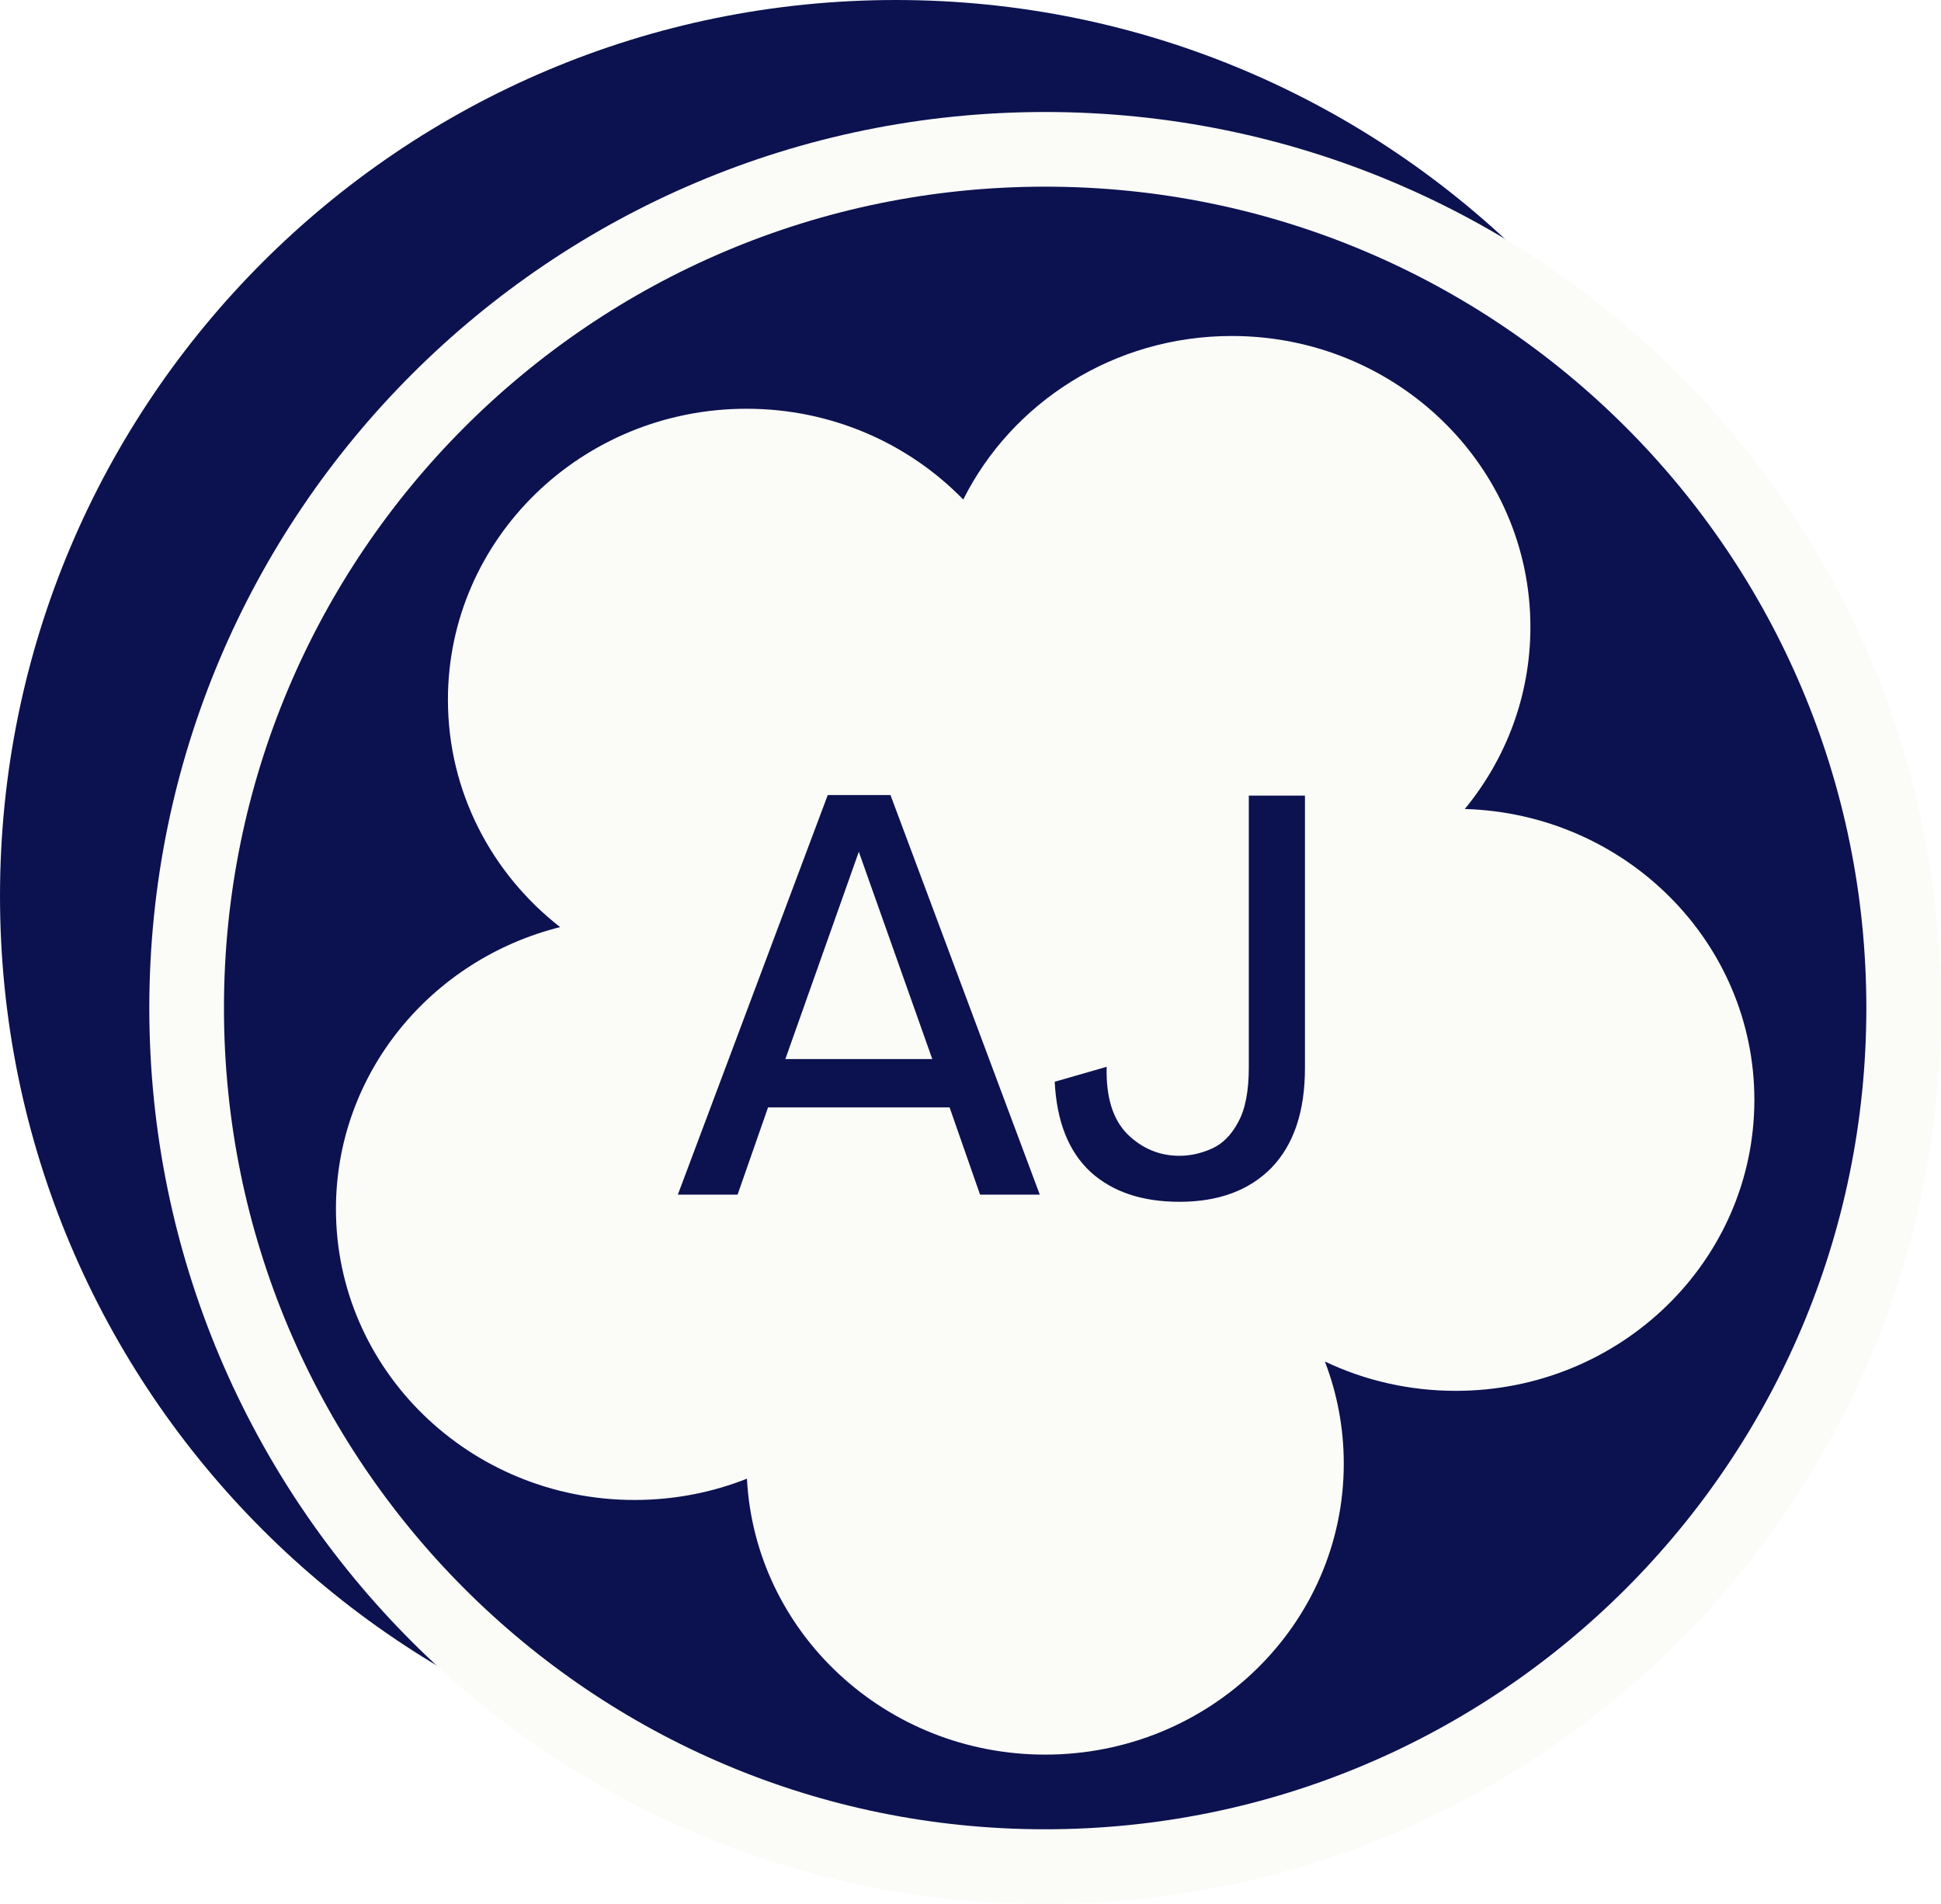
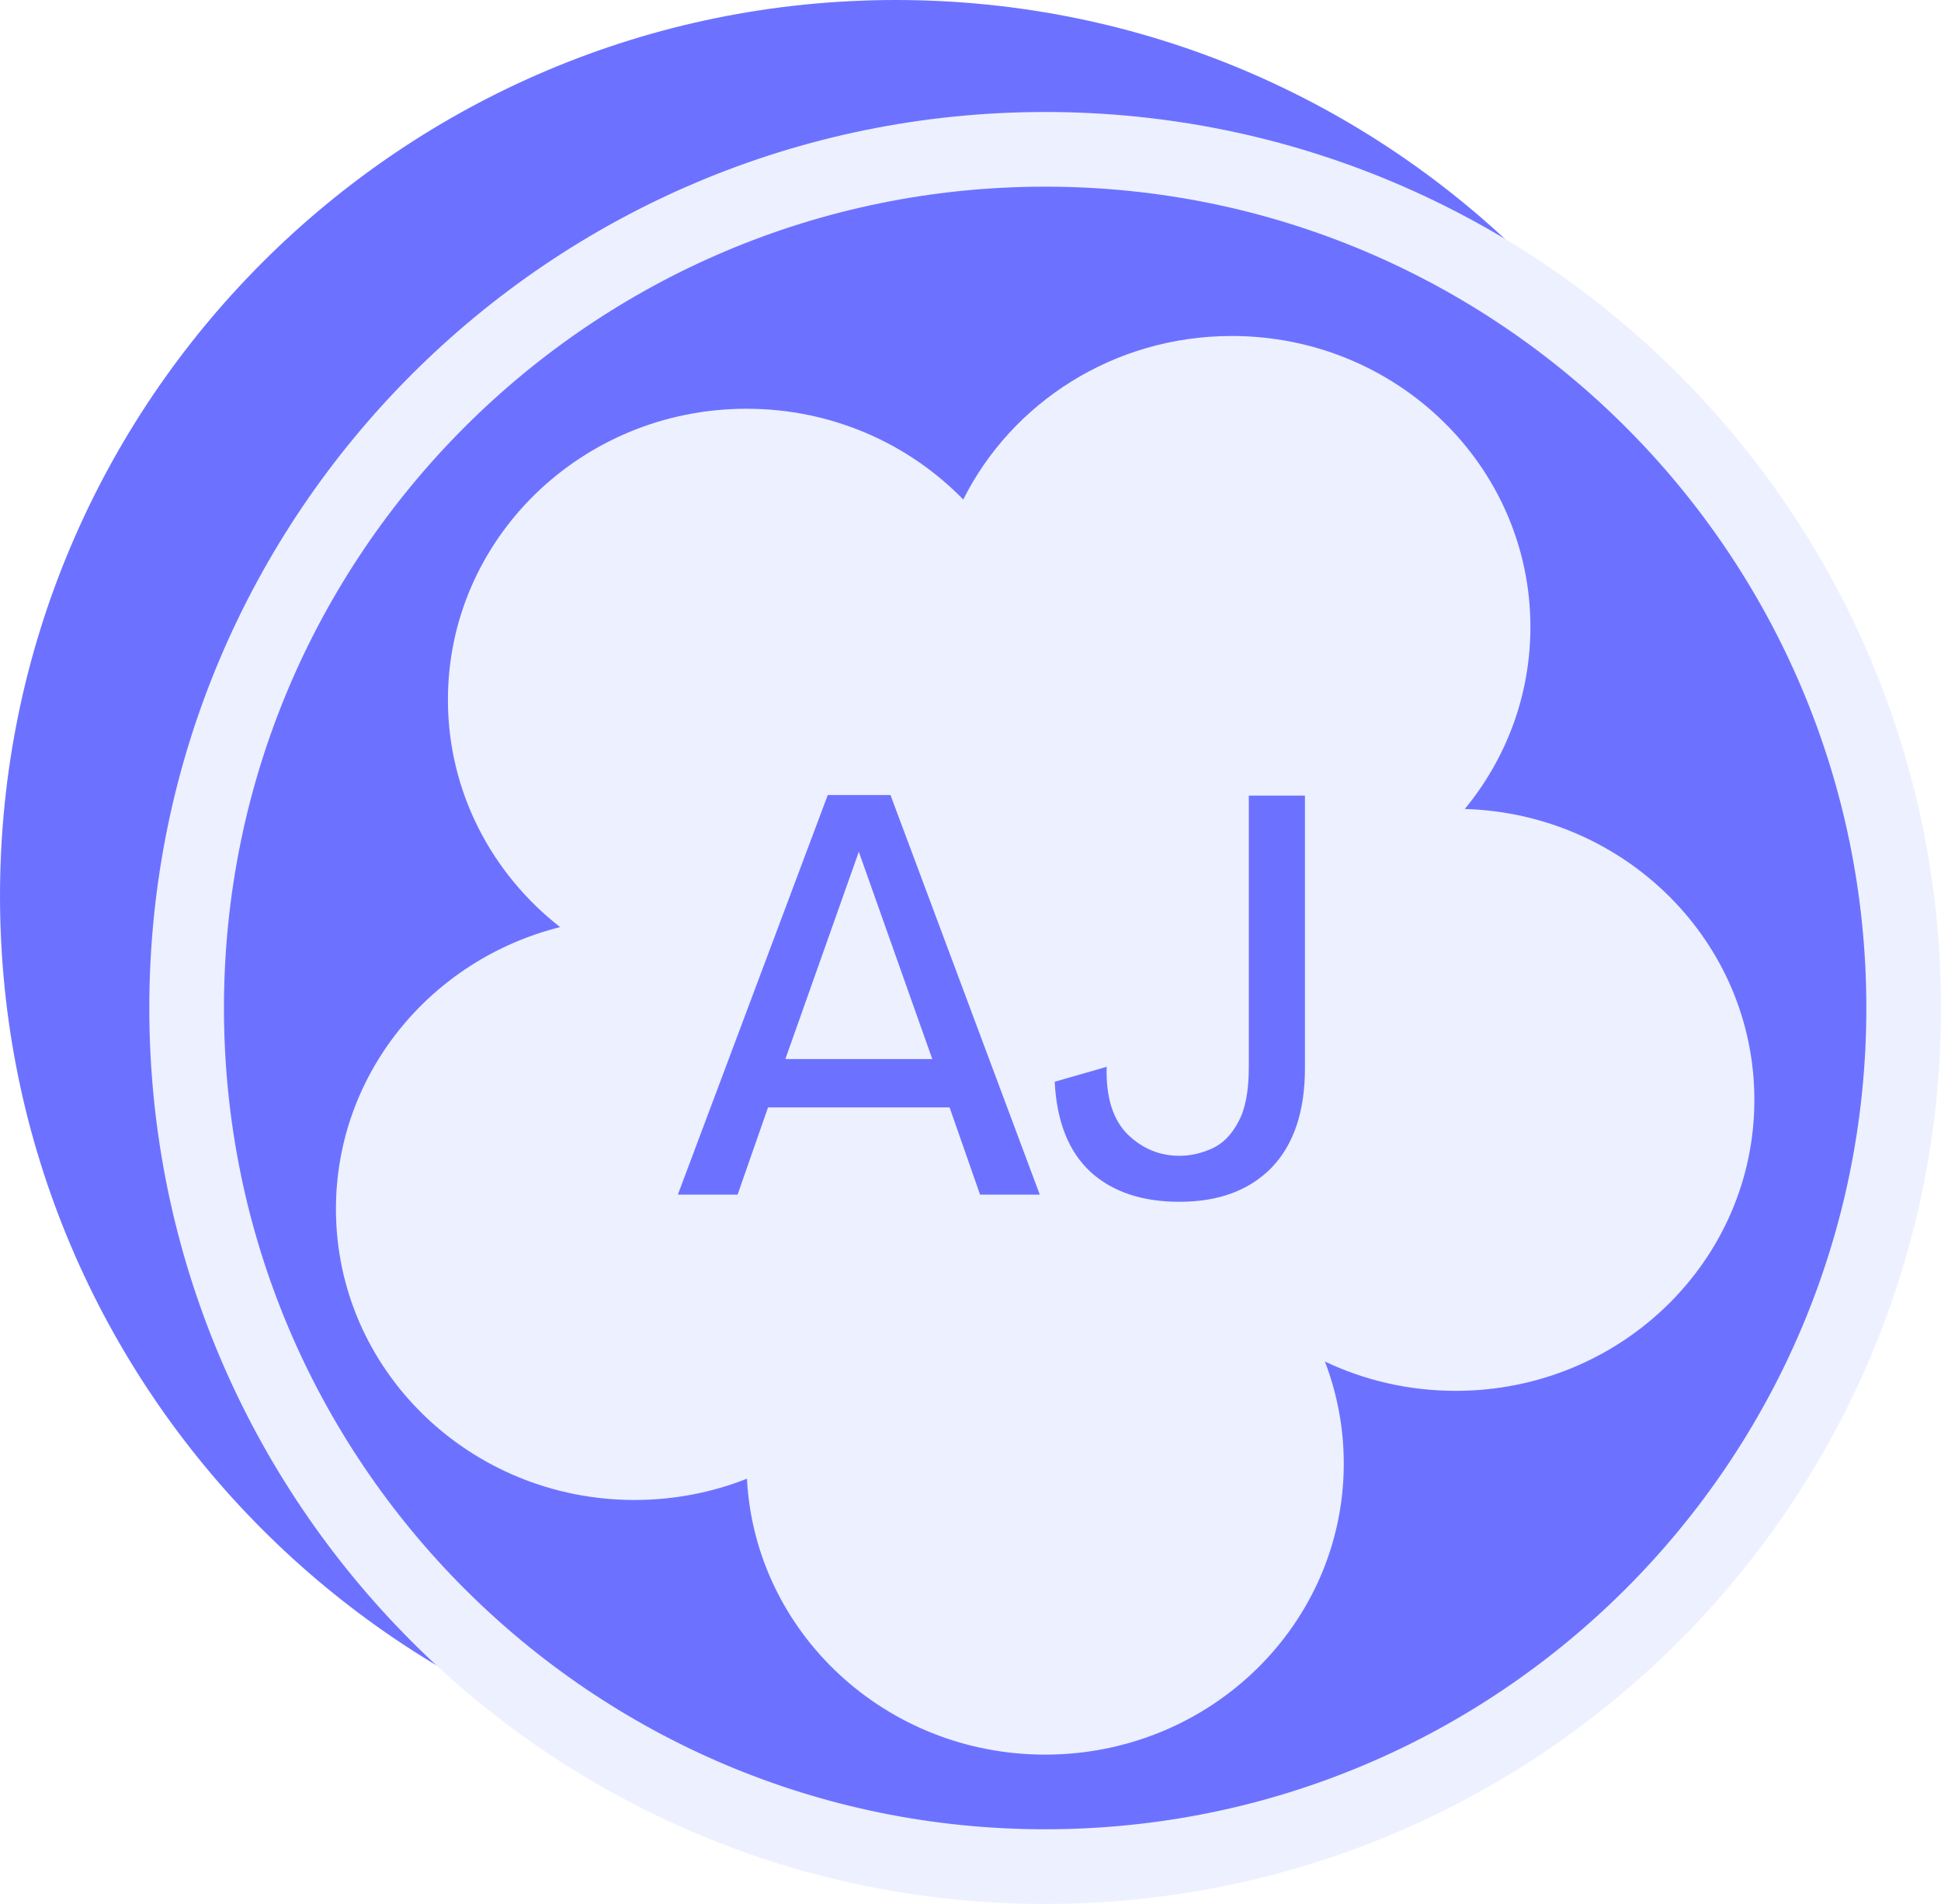
<svg xmlns="http://www.w3.org/2000/svg" width="52" height="51" viewBox="0 0 52 51" fill="none">
-   <circle cx="24" cy="24" r="24" fill="#0c124f" />
-   <circle cx="28" cy="27" r="23" fill="#0c124f" stroke="#fbfbf8" stroke-width="2" />
-   <path fill-rule="evenodd" clip-rule="evenodd" d="M41 16.795C41 18.64 40.342 20.335 39.242 21.67C43.549 21.795 47 25.236 47 29.462C47 33.767 43.418 37.256 39 37.256C37.742 37.256 36.552 36.974 35.494 36.47C35.821 37.321 36 38.243 36 39.205C36 43.51 32.418 47 28 47C23.721 47 20.226 43.726 20.011 39.609C19.081 39.977 18.065 40.179 17 40.179C12.582 40.179 9 36.69 9 32.385C9 28.75 11.553 25.697 15.006 24.834C13.174 23.405 12 21.208 12 18.744C12 14.439 15.582 10.949 20 10.949C22.286 10.949 24.348 11.883 25.806 13.381C27.105 10.787 29.838 9 33 9C37.418 9 41 12.49 41 16.795Z" fill="#fbfbf8" />
-   <path d="M18.16 32L22.176 21.296H23.856L27.856 32H26.256L25.44 29.664H20.576L19.76 32H18.16ZM21.04 28.368H24.976L23.008 22.816L21.04 28.368ZM31.6 32.192C30.597 32.192 29.802 31.925 29.216 31.392C28.629 30.848 28.309 30.043 28.256 28.976L29.648 28.576C29.626 29.387 29.813 29.989 30.208 30.384C30.602 30.768 31.066 30.96 31.6 30.96C31.888 30.96 32.176 30.896 32.464 30.768C32.752 30.64 32.986 30.405 33.168 30.064C33.36 29.723 33.456 29.232 33.456 28.592V21.312H34.96V28.608C34.96 29.771 34.661 30.661 34.064 31.28C33.466 31.888 32.645 32.192 31.6 32.192Z" fill="#0c124f" />
+   <circle cx="24" cy="24" r="24" fill="#6c72ff" />
+   <circle cx="28" cy="27" r="23" fill="#6c72ff" stroke="#edf0ff" stroke-width="2" />
+   <path fill-rule="evenodd" clip-rule="evenodd" d="M41 16.795C41 18.64 40.342 20.335 39.242 21.67C43.549 21.795 47 25.236 47 29.462C47 33.767 43.418 37.256 39 37.256C37.742 37.256 36.552 36.974 35.494 36.47C35.821 37.321 36 38.243 36 39.205C36 43.51 32.418 47 28 47C23.721 47 20.226 43.726 20.011 39.609C19.081 39.977 18.065 40.179 17 40.179C12.582 40.179 9 36.69 9 32.385C9 28.75 11.553 25.697 15.006 24.834C13.174 23.405 12 21.208 12 18.744C12 14.439 15.582 10.949 20 10.949C22.286 10.949 24.348 11.883 25.806 13.381C27.105 10.787 29.838 9 33 9C37.418 9 41 12.49 41 16.795Z" fill="#edf0ff" />
+   <path d="M18.16 32L22.176 21.296H23.856L27.856 32H26.256L25.44 29.664H20.576L19.76 32H18.16ZM21.04 28.368H24.976L23.008 22.816L21.04 28.368ZM31.6 32.192C30.597 32.192 29.802 31.925 29.216 31.392C28.629 30.848 28.309 30.043 28.256 28.976L29.648 28.576C29.626 29.387 29.813 29.989 30.208 30.384C30.602 30.768 31.066 30.96 31.6 30.96C31.888 30.96 32.176 30.896 32.464 30.768C32.752 30.64 32.986 30.405 33.168 30.064C33.36 29.723 33.456 29.232 33.456 28.592V21.312H34.96V28.608C34.96 29.771 34.661 30.661 34.064 31.28C33.466 31.888 32.645 32.192 31.6 32.192Z" fill="#6c72ff" />
</svg>
